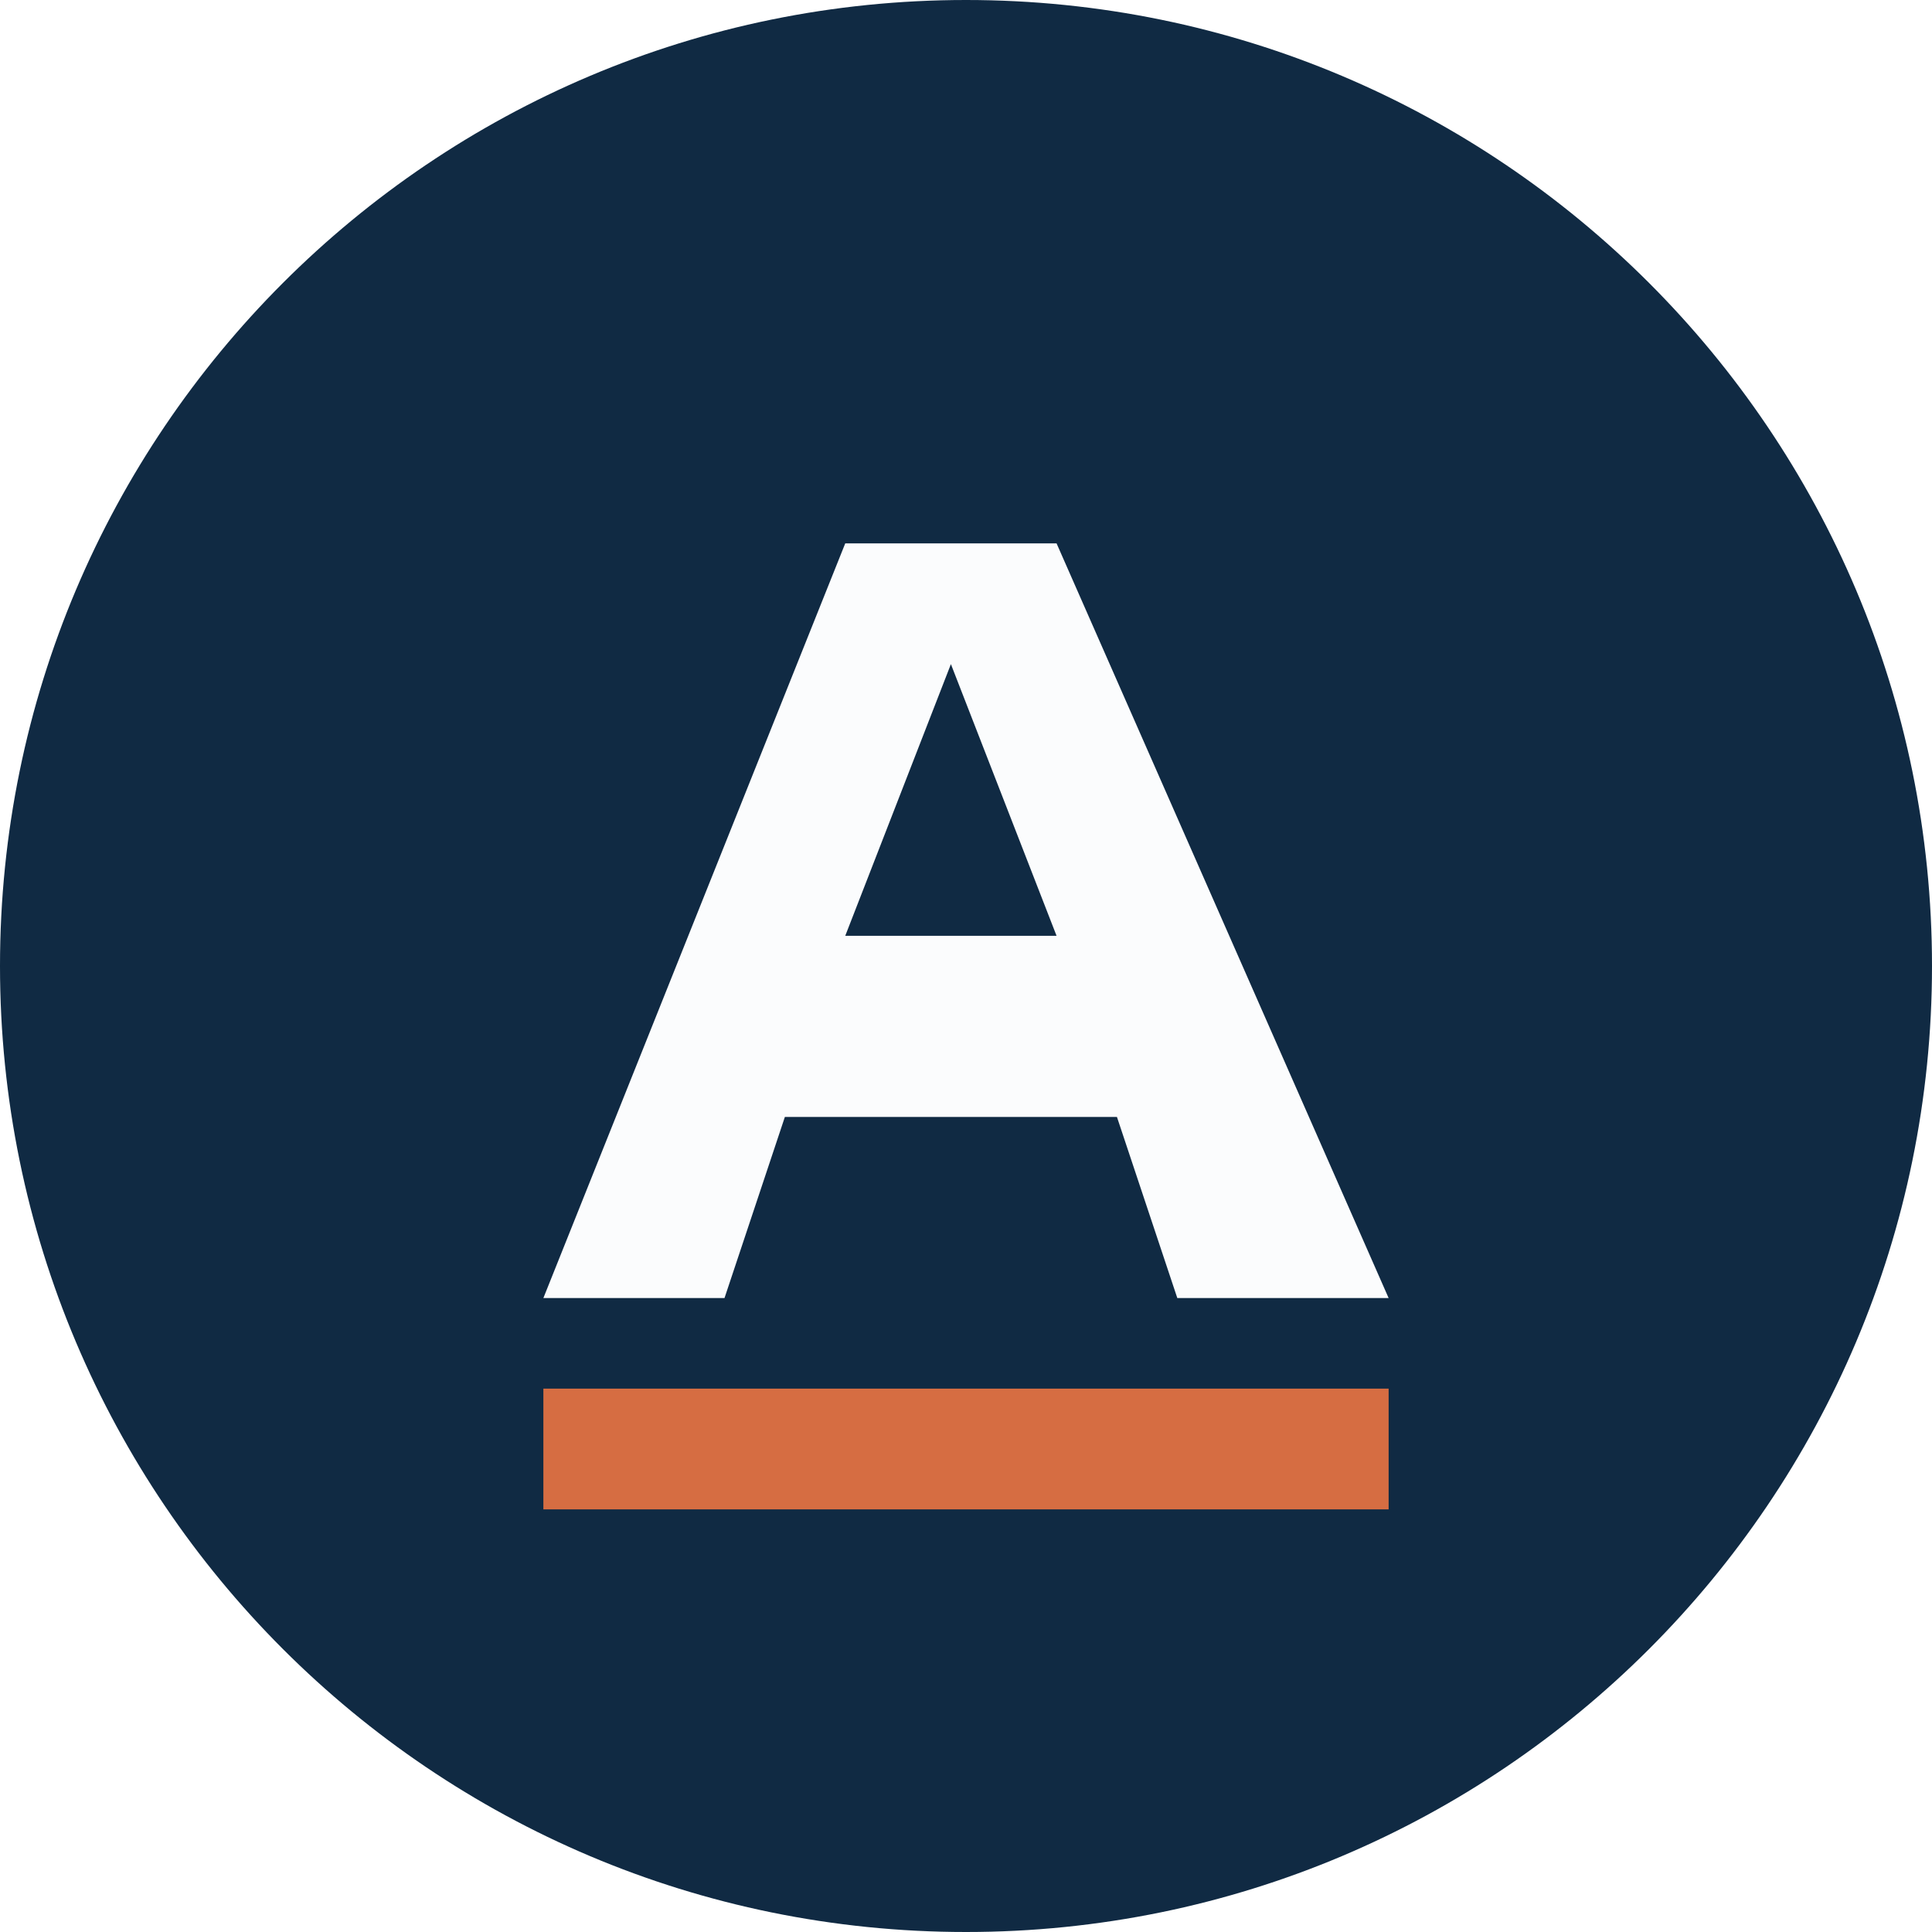
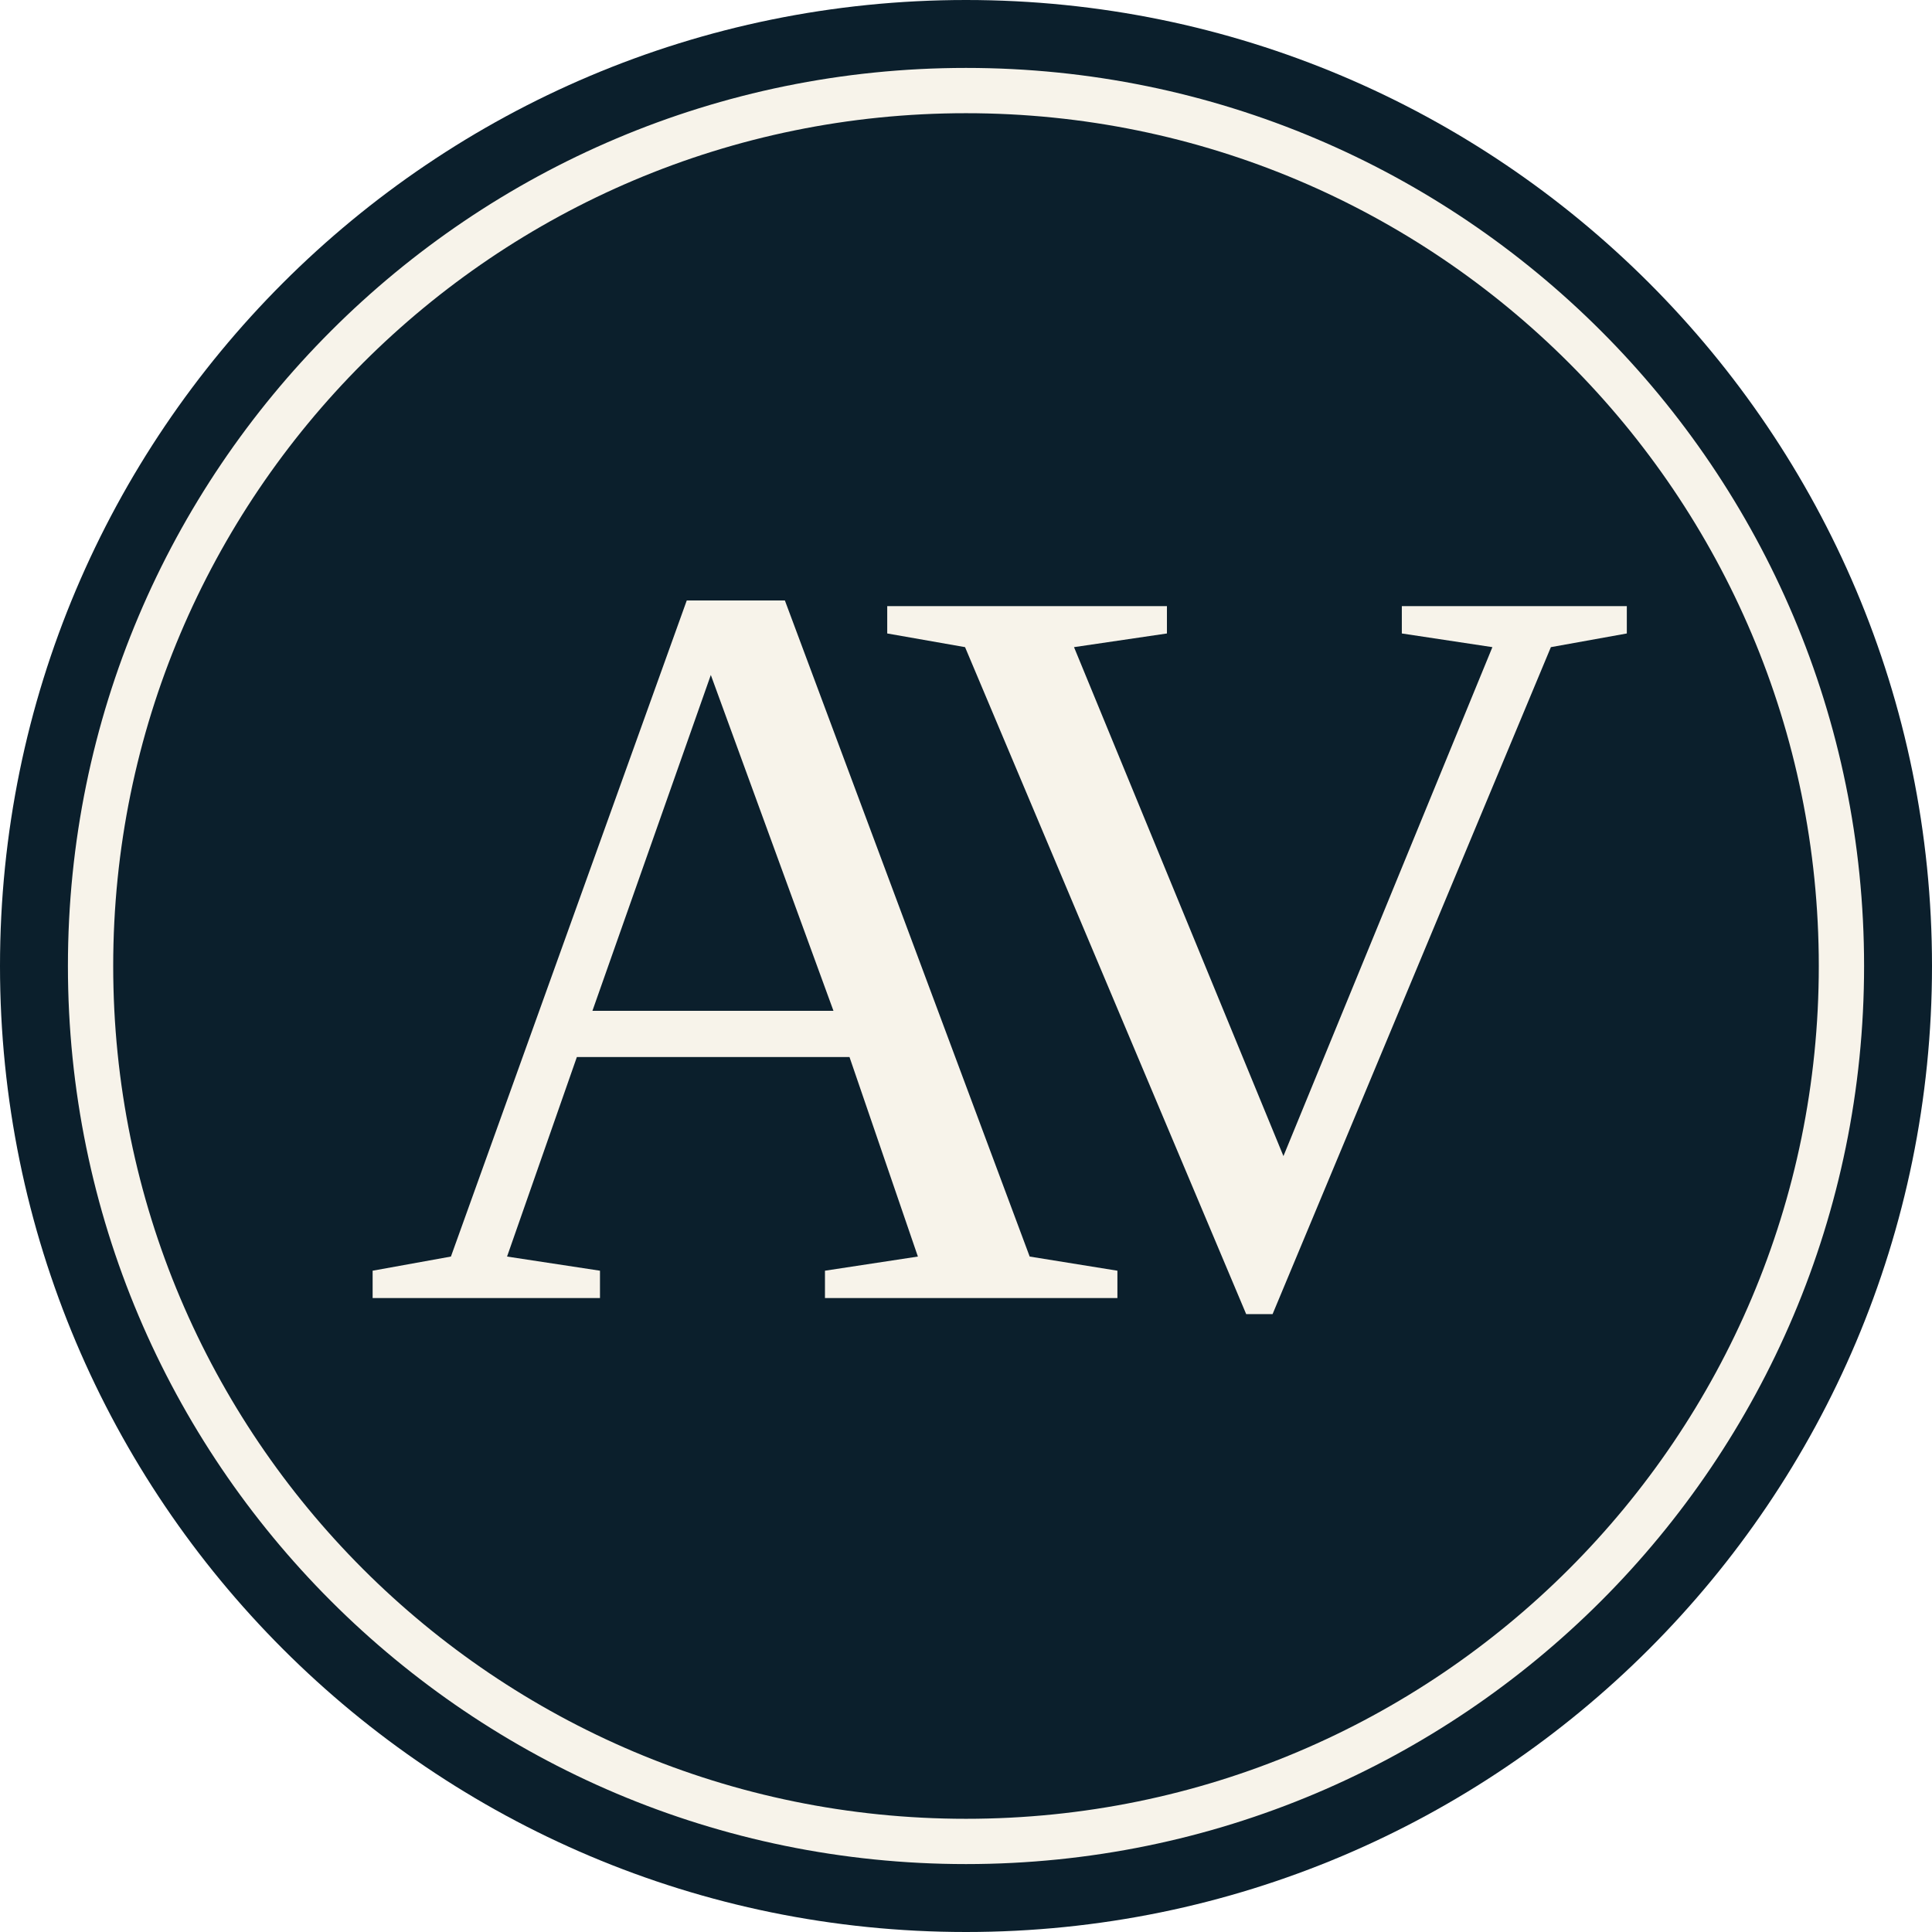
- <svg xmlns="http://www.w3.org/2000/svg" viewBox="0 0 64 64">
-   <rect width="64" height="64" rx="32" fill="#102a43" />
-   <path d="M18 43 28 18h7l11 25h-7l-2-6H26l-2 6Zm10-12h7l-3.5-9Z" fill="#fbfcfd" />
-   <path d="M18 48h28" stroke="#d66d42" stroke-width="4" />
+ <svg xmlns="http://www.w3.org/2000/svg" viewBox="0 0 64 64" role="img" aria-label="AV editorial monogram">
+   <rect width="64" height="64" rx="32" fill="#0b1f2c" />
+   <circle cx="32" cy="32" r="29" fill="none" stroke="#f7f3ea" stroke-width="1.5" />
+   <text x="12" y="43" fill="#f7f3ea" font-family="Baskerville, 'Times New Roman', serif" font-size="35">A</text>
+   <text x="29" y="43" fill="#f7f3ea" font-family="Baskerville, 'Times New Roman', serif" font-size="35">V</text>
</svg>
